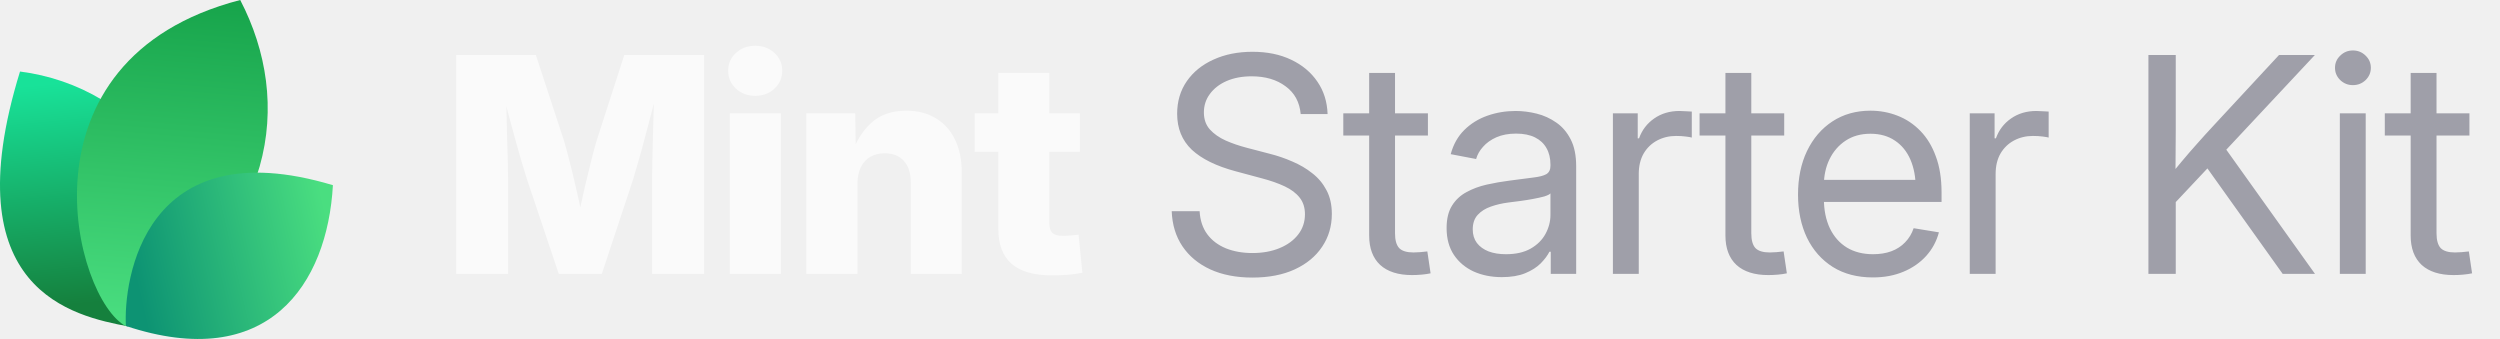
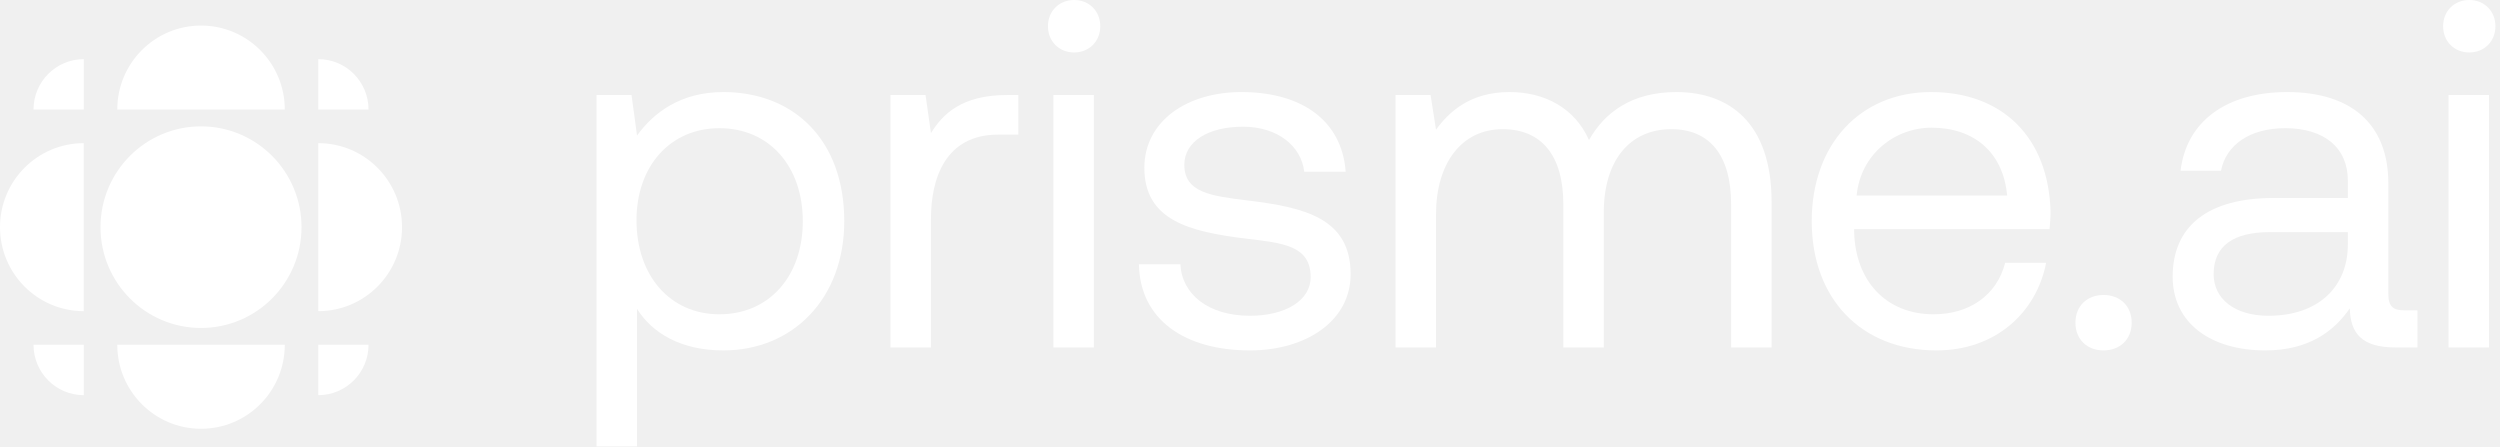
- <svg xmlns="http://www.w3.org/2000/svg" width="177" height="24" viewBox="0 0 177 24" fill="none">
-   <path d="M9.061 23.108C5.268 22.377 -3.391 20.627 1.417 5.064C9.634 6.099 16.973 14.064 9.061 23.108Z" fill="url(#paint0_linear_17557_2145)" />
-   <path d="M8.919 23.094C5.276 21.222 0.784 4.209 17.007 0C20.757 7.193 19.621 16.545 8.919 23.094Z" fill="url(#paint1_linear_17557_2145)" />
-   <path d="M8.914 23.079C8.735 19.882 10.159 9.085 23.57 13.111C23.181 20.123 18.984 26.418 8.914 23.079Z" fill="url(#paint2_linear_17557_2145)" />
-   <path d="M32.301 19.392V3.894H37.938L39.925 9.948C40.036 10.315 40.164 10.787 40.31 11.362C40.462 11.938 40.611 12.552 40.757 13.204C40.91 13.855 41.048 14.483 41.173 15.086C41.305 15.682 41.412 16.192 41.495 16.615H40.695C40.771 16.192 40.871 15.682 40.996 15.086C41.128 14.49 41.267 13.866 41.412 13.214C41.565 12.562 41.714 11.948 41.86 11.373C42.005 10.79 42.133 10.315 42.244 9.948L44.2 3.894H49.848V19.392H46.166V12.704C46.166 12.357 46.173 11.917 46.187 11.383C46.2 10.849 46.214 10.27 46.228 9.646C46.249 9.022 46.266 8.391 46.28 7.753C46.301 7.115 46.311 6.519 46.311 5.964H46.623C46.485 6.561 46.332 7.181 46.166 7.826C45.999 8.471 45.833 9.102 45.666 9.719C45.507 10.336 45.351 10.901 45.198 11.414C45.053 11.928 44.928 12.357 44.824 12.704L42.608 19.392H39.561L37.314 12.704C37.203 12.357 37.072 11.928 36.919 11.414C36.773 10.901 36.614 10.34 36.441 9.729C36.274 9.112 36.104 8.481 35.931 7.836C35.764 7.192 35.608 6.567 35.463 5.964H35.827C35.834 6.512 35.844 7.105 35.858 7.743C35.872 8.374 35.886 9.005 35.9 9.636C35.92 10.26 35.938 10.839 35.952 11.373C35.965 11.907 35.972 12.351 35.972 12.704V19.392H32.301ZM51.668 19.392V8.024H55.288V19.392H51.668ZM53.468 6.786C52.927 6.786 52.473 6.616 52.105 6.276C51.738 5.93 51.554 5.507 51.554 5.007C51.554 4.508 51.738 4.088 52.105 3.749C52.473 3.409 52.927 3.239 53.468 3.239C54.009 3.239 54.463 3.409 54.83 3.749C55.198 4.082 55.382 4.501 55.382 5.007C55.382 5.507 55.198 5.93 54.83 6.276C54.463 6.616 54.009 6.786 53.468 6.786ZM60.708 13.027V19.392H57.088V8.024H60.551L60.593 10.967H60.281C60.593 10.024 61.061 9.268 61.685 8.7C62.309 8.124 63.138 7.836 64.171 7.836C64.975 7.836 65.672 8.017 66.262 8.377C66.851 8.731 67.302 9.234 67.614 9.885C67.933 10.537 68.092 11.307 68.092 12.194V19.392H64.483V12.912C64.483 12.26 64.32 11.754 63.994 11.394C63.675 11.033 63.221 10.853 62.632 10.853C62.25 10.853 61.914 10.936 61.623 11.102C61.332 11.269 61.106 11.515 60.947 11.841C60.787 12.16 60.708 12.555 60.708 13.027ZM76.456 8.024V10.749H69.008V8.024H76.456ZM70.683 5.163H74.292V15.783C74.292 16.102 74.361 16.334 74.5 16.48C74.646 16.625 74.899 16.698 75.259 16.698C75.405 16.698 75.596 16.688 75.831 16.667C76.074 16.646 76.251 16.629 76.362 16.615L76.632 19.309C76.313 19.378 75.963 19.427 75.582 19.455C75.207 19.482 74.836 19.496 74.469 19.496C73.2 19.496 72.25 19.222 71.619 18.674C70.995 18.127 70.683 17.308 70.683 16.22V5.163Z" fill="#FAFAFA" />
-   <path d="M88.667 19.652C87.523 19.652 86.528 19.458 85.682 19.07C84.843 18.681 84.188 18.137 83.716 17.437C83.245 16.736 82.992 15.908 82.957 14.951H84.933C84.968 15.596 85.148 16.14 85.474 16.584C85.8 17.021 86.24 17.354 86.795 17.582C87.35 17.804 87.974 17.915 88.667 17.915C89.388 17.915 90.026 17.801 90.581 17.572C91.143 17.343 91.583 17.024 91.902 16.615C92.228 16.199 92.391 15.717 92.391 15.169C92.391 14.698 92.266 14.306 92.017 13.994C91.767 13.675 91.413 13.408 90.956 13.193C90.498 12.978 89.954 12.787 89.323 12.621L87.502 12.132C86.123 11.765 85.082 11.255 84.382 10.603C83.689 9.944 83.342 9.095 83.342 8.055C83.342 7.174 83.571 6.404 84.028 5.746C84.486 5.087 85.117 4.577 85.921 4.217C86.726 3.849 87.645 3.666 88.678 3.666C89.718 3.666 90.63 3.853 91.413 4.227C92.204 4.602 92.824 5.122 93.275 5.787C93.726 6.446 93.965 7.209 93.993 8.076H92.089C92.013 7.23 91.656 6.574 91.018 6.11C90.387 5.638 89.586 5.403 88.615 5.403C87.95 5.403 87.36 5.513 86.847 5.735C86.341 5.957 85.946 6.262 85.661 6.651C85.377 7.032 85.235 7.469 85.235 7.961C85.235 8.447 85.377 8.849 85.661 9.168C85.946 9.48 86.317 9.74 86.774 9.948C87.232 10.149 87.724 10.319 88.251 10.457L89.884 10.884C90.439 11.023 90.977 11.206 91.496 11.435C92.023 11.657 92.495 11.934 92.911 12.267C93.334 12.593 93.67 12.995 93.92 13.474C94.17 13.945 94.294 14.504 94.294 15.149C94.294 16.015 94.066 16.788 93.608 17.468C93.157 18.148 92.512 18.681 91.673 19.07C90.834 19.458 89.832 19.652 88.667 19.652ZM101.097 8.024V9.594H95.106V8.024H101.097ZM96.937 5.163H98.767V16.521C98.767 17 98.865 17.347 99.059 17.562C99.26 17.77 99.6 17.874 100.078 17.874C100.21 17.874 100.366 17.867 100.546 17.853C100.733 17.832 100.903 17.815 101.056 17.801L101.285 19.351C101.097 19.392 100.886 19.423 100.65 19.444C100.414 19.465 100.189 19.475 99.974 19.475C98.996 19.475 98.244 19.236 97.717 18.758C97.197 18.272 96.937 17.579 96.937 16.677V5.163ZM106.33 19.621C105.595 19.621 104.932 19.489 104.343 19.226C103.754 18.955 103.285 18.564 102.939 18.05C102.592 17.53 102.419 16.896 102.419 16.147C102.419 15.495 102.547 14.965 102.804 14.556C103.06 14.146 103.403 13.828 103.833 13.599C104.263 13.363 104.742 13.186 105.269 13.068C105.796 12.95 106.333 12.857 106.881 12.787C107.574 12.69 108.132 12.617 108.555 12.569C108.978 12.52 109.287 12.441 109.481 12.33C109.675 12.212 109.772 12.014 109.772 11.737V11.654C109.772 11.203 109.679 10.815 109.492 10.489C109.311 10.163 109.041 9.91 108.68 9.729C108.32 9.549 107.872 9.459 107.338 9.459C106.805 9.459 106.34 9.546 105.945 9.719C105.556 9.892 105.241 10.118 104.998 10.395C104.755 10.665 104.593 10.953 104.509 11.258L102.71 10.915C102.897 10.222 103.22 9.65 103.677 9.199C104.135 8.748 104.679 8.412 105.31 8.19C105.941 7.968 106.607 7.857 107.307 7.857C107.8 7.857 108.295 7.92 108.795 8.044C109.301 8.169 109.765 8.381 110.188 8.679C110.611 8.97 110.951 9.369 111.208 9.875C111.464 10.374 111.593 11.005 111.593 11.768V19.392H109.793V17.822H109.7C109.568 18.085 109.363 18.359 109.086 18.643C108.809 18.921 108.444 19.153 107.994 19.34C107.543 19.527 106.988 19.621 106.33 19.621ZM106.621 17.998C107.321 17.998 107.904 17.867 108.368 17.603C108.84 17.333 109.19 16.986 109.419 16.563C109.654 16.133 109.772 15.682 109.772 15.211V13.692C109.703 13.769 109.554 13.841 109.325 13.911C109.096 13.973 108.829 14.032 108.524 14.088C108.226 14.143 107.921 14.192 107.609 14.233C107.304 14.275 107.033 14.309 106.798 14.337C106.354 14.393 105.938 14.49 105.549 14.628C105.168 14.76 104.86 14.954 104.624 15.211C104.388 15.467 104.27 15.811 104.27 16.241C104.27 16.615 104.367 16.934 104.561 17.198C104.762 17.461 105.04 17.662 105.393 17.801C105.747 17.933 106.156 17.998 106.621 17.998ZM114.193 19.392V8.024H115.951V9.792H116.045C116.253 9.209 116.61 8.741 117.116 8.388C117.622 8.034 118.219 7.857 118.905 7.857C119.058 7.857 119.217 7.864 119.384 7.878C119.55 7.885 119.682 7.892 119.779 7.899V9.74C119.716 9.719 119.578 9.695 119.363 9.667C119.155 9.639 118.922 9.625 118.666 9.625C118.174 9.625 117.726 9.733 117.324 9.948C116.922 10.163 116.603 10.471 116.367 10.874C116.138 11.276 116.024 11.758 116.024 12.319V19.392H114.193ZM126.322 8.024V9.594H120.33V8.024H126.322ZM122.161 5.163H123.992V16.521C123.992 17 124.089 17.347 124.283 17.562C124.484 17.77 124.824 17.874 125.302 17.874C125.434 17.874 125.59 17.867 125.77 17.853C125.958 17.832 126.127 17.815 126.28 17.801L126.509 19.351C126.322 19.392 126.11 19.423 125.874 19.444C125.639 19.465 125.413 19.475 125.198 19.475C124.221 19.475 123.468 19.236 122.941 18.758C122.421 18.272 122.161 17.579 122.161 16.677V5.163ZM132.604 19.642C131.502 19.642 130.555 19.396 129.765 18.903C128.974 18.404 128.364 17.714 127.934 16.834C127.511 15.946 127.3 14.927 127.3 13.775C127.3 12.611 127.511 11.584 127.934 10.697C128.364 9.802 128.964 9.102 129.734 8.596C130.51 8.089 131.408 7.836 132.428 7.836C133.1 7.836 133.738 7.954 134.341 8.19C134.952 8.426 135.489 8.783 135.954 9.261C136.425 9.74 136.793 10.343 137.056 11.071C137.327 11.792 137.462 12.645 137.462 13.63V14.296H128.433V12.735H136.463L135.631 13.297C135.631 12.541 135.506 11.876 135.257 11.3C135.007 10.725 134.643 10.277 134.165 9.958C133.686 9.632 133.107 9.469 132.428 9.469C131.748 9.469 131.162 9.632 130.67 9.958C130.177 10.284 129.796 10.725 129.526 11.279C129.262 11.827 129.13 12.441 129.13 13.12V14.046C129.13 14.864 129.273 15.572 129.557 16.168C129.841 16.757 130.243 17.211 130.763 17.53C131.283 17.842 131.901 17.998 132.615 17.998C133.093 17.998 133.523 17.929 133.905 17.79C134.293 17.645 134.619 17.433 134.882 17.156C135.153 16.879 135.354 16.546 135.486 16.157L137.275 16.449C137.108 17.08 136.81 17.634 136.38 18.113C135.95 18.591 135.413 18.966 134.768 19.236C134.123 19.507 133.402 19.642 132.604 19.642ZM139.459 19.392V8.024H141.217V9.792H141.311C141.519 9.209 141.876 8.741 142.382 8.388C142.888 8.034 143.485 7.857 144.171 7.857C144.324 7.857 144.483 7.864 144.649 7.878C144.816 7.885 144.948 7.892 145.045 7.899V9.74C144.982 9.719 144.844 9.695 144.629 9.667C144.421 9.639 144.188 9.625 143.932 9.625C143.439 9.625 142.992 9.733 142.59 9.948C142.188 10.163 141.869 10.471 141.633 10.874C141.404 11.276 141.29 11.758 141.29 12.319V19.392H139.459ZM153.429 14.961V12.715C153.783 12.257 154.136 11.82 154.49 11.404C154.844 10.981 155.204 10.565 155.572 10.156C155.939 9.74 156.314 9.327 156.695 8.918L161.355 3.894H163.893L157.277 10.967H157.184L153.429 14.961ZM152.108 19.392V3.894H154.043V9.241L154.022 12.559L154.043 13.505V19.392H152.108ZM161.615 19.392L155.967 11.477L157.173 9.969L163.903 19.392H161.615ZM165.661 19.392V8.024H167.492V19.392H165.661ZM166.587 6.027C166.24 6.027 165.942 5.909 165.692 5.673C165.443 5.43 165.318 5.139 165.318 4.799C165.318 4.459 165.443 4.172 165.692 3.936C165.942 3.693 166.24 3.572 166.587 3.572C166.934 3.572 167.232 3.693 167.482 3.936C167.731 4.172 167.856 4.459 167.856 4.799C167.856 5.139 167.731 5.43 167.482 5.673C167.232 5.909 166.934 6.027 166.587 6.027ZM174.836 8.024V9.594H168.844V8.024H174.836ZM170.675 5.163H172.506V16.521C172.506 17 172.603 17.347 172.797 17.562C172.998 17.77 173.338 17.874 173.816 17.874C173.948 17.874 174.104 17.867 174.284 17.853C174.472 17.832 174.641 17.815 174.794 17.801L175.023 19.351C174.836 19.392 174.624 19.423 174.388 19.444C174.153 19.465 173.927 19.475 173.712 19.475C172.735 19.475 171.982 19.236 171.455 18.758C170.935 18.272 170.675 17.579 170.675 16.677V5.163Z" fill="#9F9FA9" />
-   <defs>
-     <linearGradient id="paint0_linear_17557_2145" x1="3.776" y1="5.916" x2="5.232" y2="21.559" gradientUnits="userSpaceOnUse">
-       <stop stop-color="#18E299" />
-       <stop offset="1" stop-color="#15803D" />
-     </linearGradient>
-     <linearGradient id="paint1_linear_17557_2145" x1="12.171" y1="-0.718" x2="10.19" y2="22.983" gradientUnits="userSpaceOnUse">
-       <stop stop-color="#16A34A" />
-       <stop offset="1" stop-color="#4ADE80" />
-     </linearGradient>
-     <linearGradient id="paint2_linear_17557_2145" x1="23.133" y1="15.353" x2="9.338" y2="18.52" gradientUnits="userSpaceOnUse">
-       <stop stop-color="#4ADE80" />
-       <stop offset="1" stop-color="#0D9373" />
-     </linearGradient>
-   </defs>
+ <svg xmlns="http://www.w3.org/2000/svg" width="224" height="40" viewBox="0 0 224 40" fill="none">
+   <path d="M64.812 8.248C71.047 8.248 75.645 12.461 75.645 19.823C75.645 26.741 71.047 31.397 64.812 31.397C61.01 31.397 58.445 29.845 57.075 27.672V40H53.449V8.514H56.588L57.075 12.151C58.578 10.066 61.01 8.248 64.812 8.248ZM64.459 28.16C68.924 28.16 71.931 24.745 71.931 19.823C71.931 14.9 68.924 11.486 64.459 11.486C60.037 11.486 57.03 14.9 57.03 19.734C57.03 24.701 60.037 28.16 64.459 28.16Z" fill="white" />
+   <path d="M90.224 8.514H91.24V12.062H89.428C84.697 12.062 83.414 16.009 83.414 19.601V31.131H79.788V8.514H82.928L83.414 11.929C84.475 10.2 86.2 8.514 90.224 8.514Z" fill="white" />
+   <path d="M96.24 4.701C94.914 4.701 93.897 3.725 93.897 2.35C93.897 0.976 94.914 0 96.24 0C97.567 0 98.584 0.976 98.584 2.35C98.584 3.725 97.567 4.701 96.24 4.701ZM94.383 31.131V8.514H98.009V31.131H94.383Z" fill="white" />
+   <path d="M102.048 23.681H105.762C105.894 26.341 108.238 28.293 111.996 28.293C115.18 28.293 117.435 26.918 117.435 24.834C117.435 21.996 114.959 21.774 111.598 21.375C106.558 20.754 102.534 19.734 102.534 15.033C102.534 10.909 106.292 8.204 111.377 8.248C116.506 8.293 120.22 10.687 120.574 15.388H116.86C116.595 13.082 114.472 11.353 111.377 11.353C108.238 11.353 106.116 12.683 106.116 14.767C106.116 17.251 108.503 17.561 111.775 17.96C116.904 18.581 121.016 19.556 121.016 24.568C121.016 28.78 116.993 31.397 111.996 31.397C106.16 31.397 102.136 28.648 102.048 23.681Z" fill="white" />
+   <path d="M150.2 8.248C154.887 8.248 158.734 10.953 158.734 18.093V31.131H155.108V18.315C155.108 13.88 153.163 11.574 149.758 11.574C146 11.574 143.7 14.412 143.7 19.024V31.131H140.075V18.315C140.075 13.88 138.085 11.574 134.636 11.574C130.922 11.574 128.667 14.678 128.667 19.202V31.131H125.041V8.514H128.18L128.667 11.619C129.861 9.978 131.762 8.248 135.255 8.248C138.394 8.248 141.092 9.667 142.374 12.55C143.745 10.111 146.176 8.248 150.2 8.248Z" fill="white" />
+   <path d="M173.517 31.397C166.752 31.397 162.33 26.741 162.33 19.823C162.33 12.949 166.663 8.248 173.03 8.248C179.397 8.248 183.554 12.284 183.731 18.98C183.731 19.468 183.686 20 183.642 20.532H166.133V20.843C166.265 25.144 168.962 28.16 173.251 28.16C176.435 28.16 178.911 26.474 179.663 23.548H183.333C182.448 28.071 178.734 31.397 173.517 31.397ZM166.354 17.517H179.84C179.486 13.614 176.833 11.441 173.074 11.441C169.758 11.441 166.707 13.836 166.354 17.517Z" fill="white" />
+   <path d="M185.958 28.913C185.958 27.406 187.019 26.43 188.478 26.43C189.937 26.43 190.998 27.406 190.998 28.913C190.998 30.421 189.937 31.397 188.478 31.397C187.019 31.397 185.958 30.421 185.958 28.913Z" fill="white" />
+   <path d="M215.452 27.805H216.602V31.131H214.612C211.605 31.131 210.589 29.845 210.544 27.628C209.129 29.667 206.874 31.397 202.983 31.397C198.031 31.397 194.671 28.913 194.671 24.789C194.671 20.266 197.81 17.738 203.735 17.738H210.367V16.186C210.367 13.259 208.289 11.486 204.752 11.486C201.568 11.486 199.446 12.993 199.004 15.299H195.378C195.909 10.865 199.49 8.248 204.929 8.248C210.677 8.248 213.993 11.131 213.993 16.408V26.297C213.993 27.494 214.435 27.805 215.452 27.805ZM210.367 21.907V20.798H203.381C200.153 20.798 198.341 21.996 198.341 24.568C198.341 26.785 200.242 28.293 203.249 28.293C207.759 28.293 210.367 25.676 210.367 21.907Z" fill="white" />
+   <path d="M221.246 4.701C219.92 4.701 218.903 3.725 218.903 2.35C218.903 0.976 219.92 0 221.246 0C222.573 0 223.59 0.976 223.59 2.35C223.59 3.725 222.573 4.701 221.246 4.701ZM219.389 31.131V8.514H223.015V31.131H219.389Z" fill="white" />
+   <path d="M18.013 2.29C22.157 2.29 25.517 5.66 25.517 9.816H10.508C10.508 5.66 13.868 2.29 18.013 2.29Z" fill="white" />
+   <path d="M9.005 20.354C9.005 15.366 13.037 11.322 18.011 11.322C22.984 11.322 27.016 15.366 27.016 20.354C27.016 25.342 22.984 29.386 18.011 29.386C13.037 29.386 9.005 25.342 9.005 20.354Z" fill="white" />
+   <path d="M7.505 12.827C3.36 12.827 0 16.197 0 20.354C0 24.511 3.36 27.88 7.505 27.88V12.827Z" fill="white" />
+   <path d="M36.022 20.354C36.022 24.511 32.662 27.88 28.518 27.88V12.827C32.662 12.827 36.022 16.197 36.022 20.354Z" fill="white" />
+   <path d="M10.508 30.891C10.508 35.048 13.868 38.418 18.013 38.418C22.157 38.418 25.517 35.048 25.517 30.891H10.508Z" fill="white" />
+   <path d="M28.518 5.3C31.005 5.3 33.02 7.322 33.02 9.816H28.518V5.3Z" fill="white" />
+   <path d="M28.518 35.407C31.005 35.407 33.02 33.385 33.02 30.891H28.518V35.407Z" fill="white" />
+   <path d="M3.003 9.816C3.003 7.322 5.019 5.3 7.506 5.3V9.816H3.003Z" fill="white" />
+   <path d="M3.003 30.891C3.003 33.386 5.019 35.407 7.506 35.407V30.891H3.003Z" fill="white" />
</svg>
